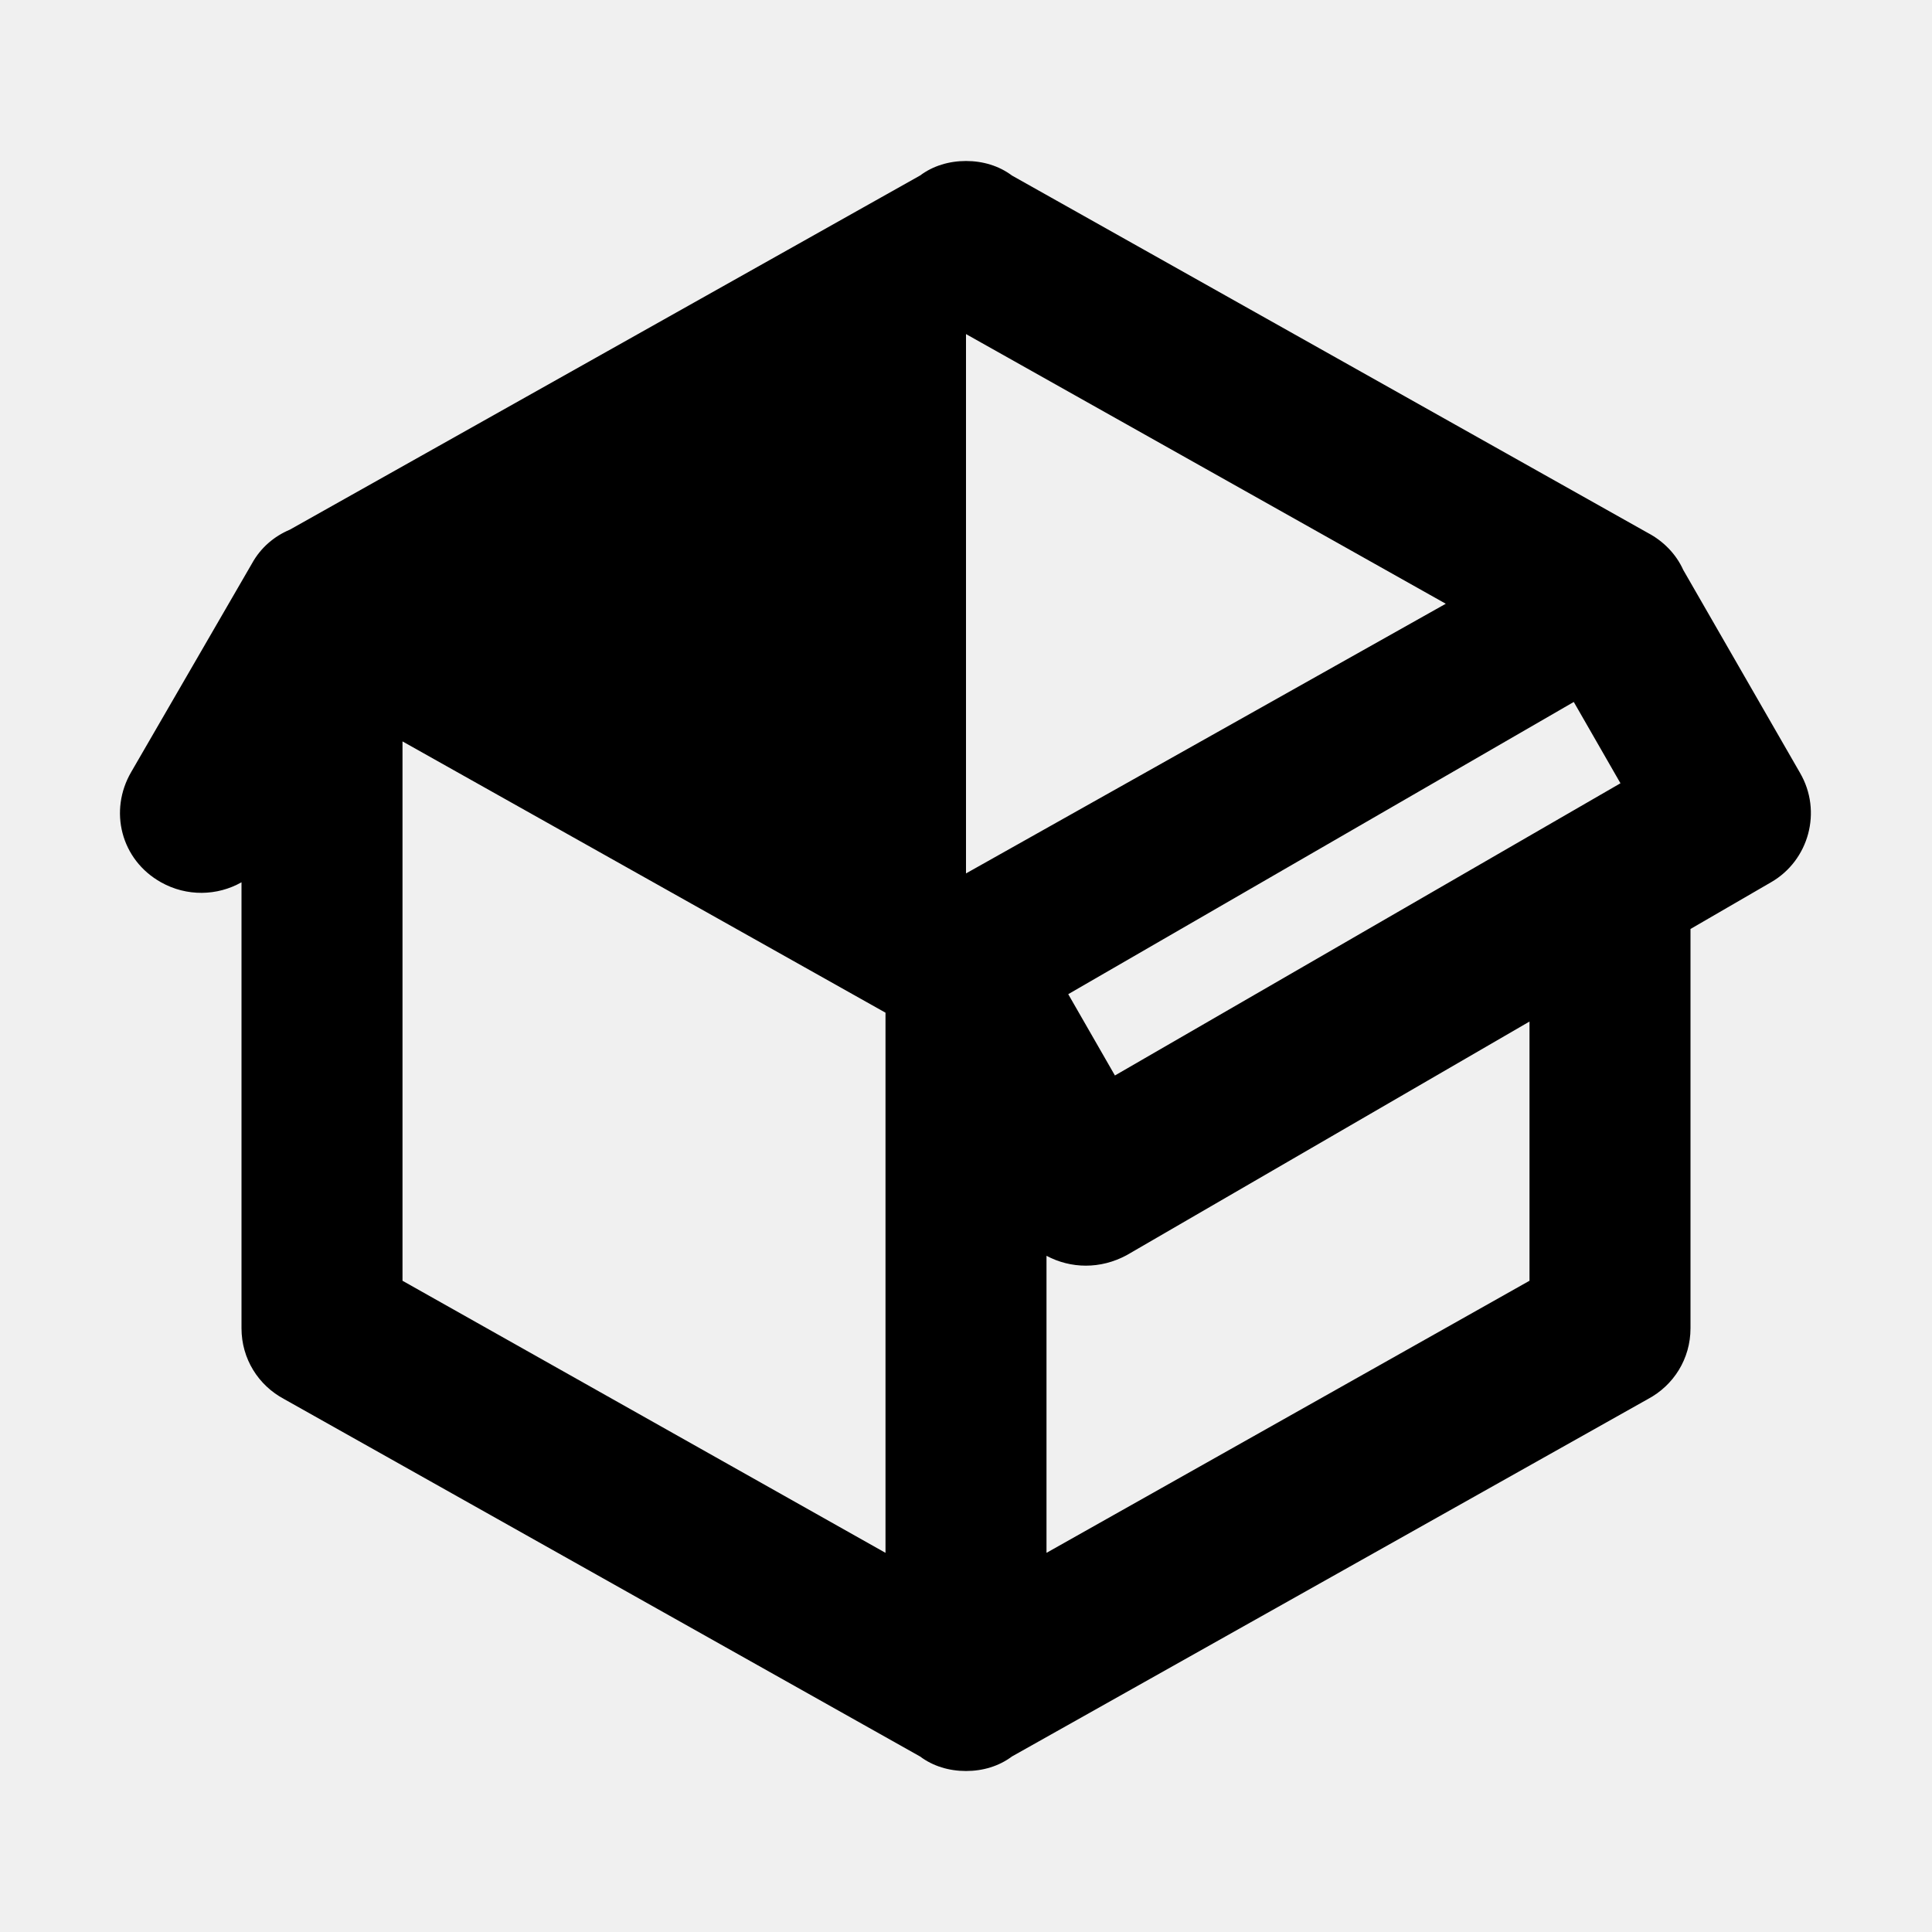
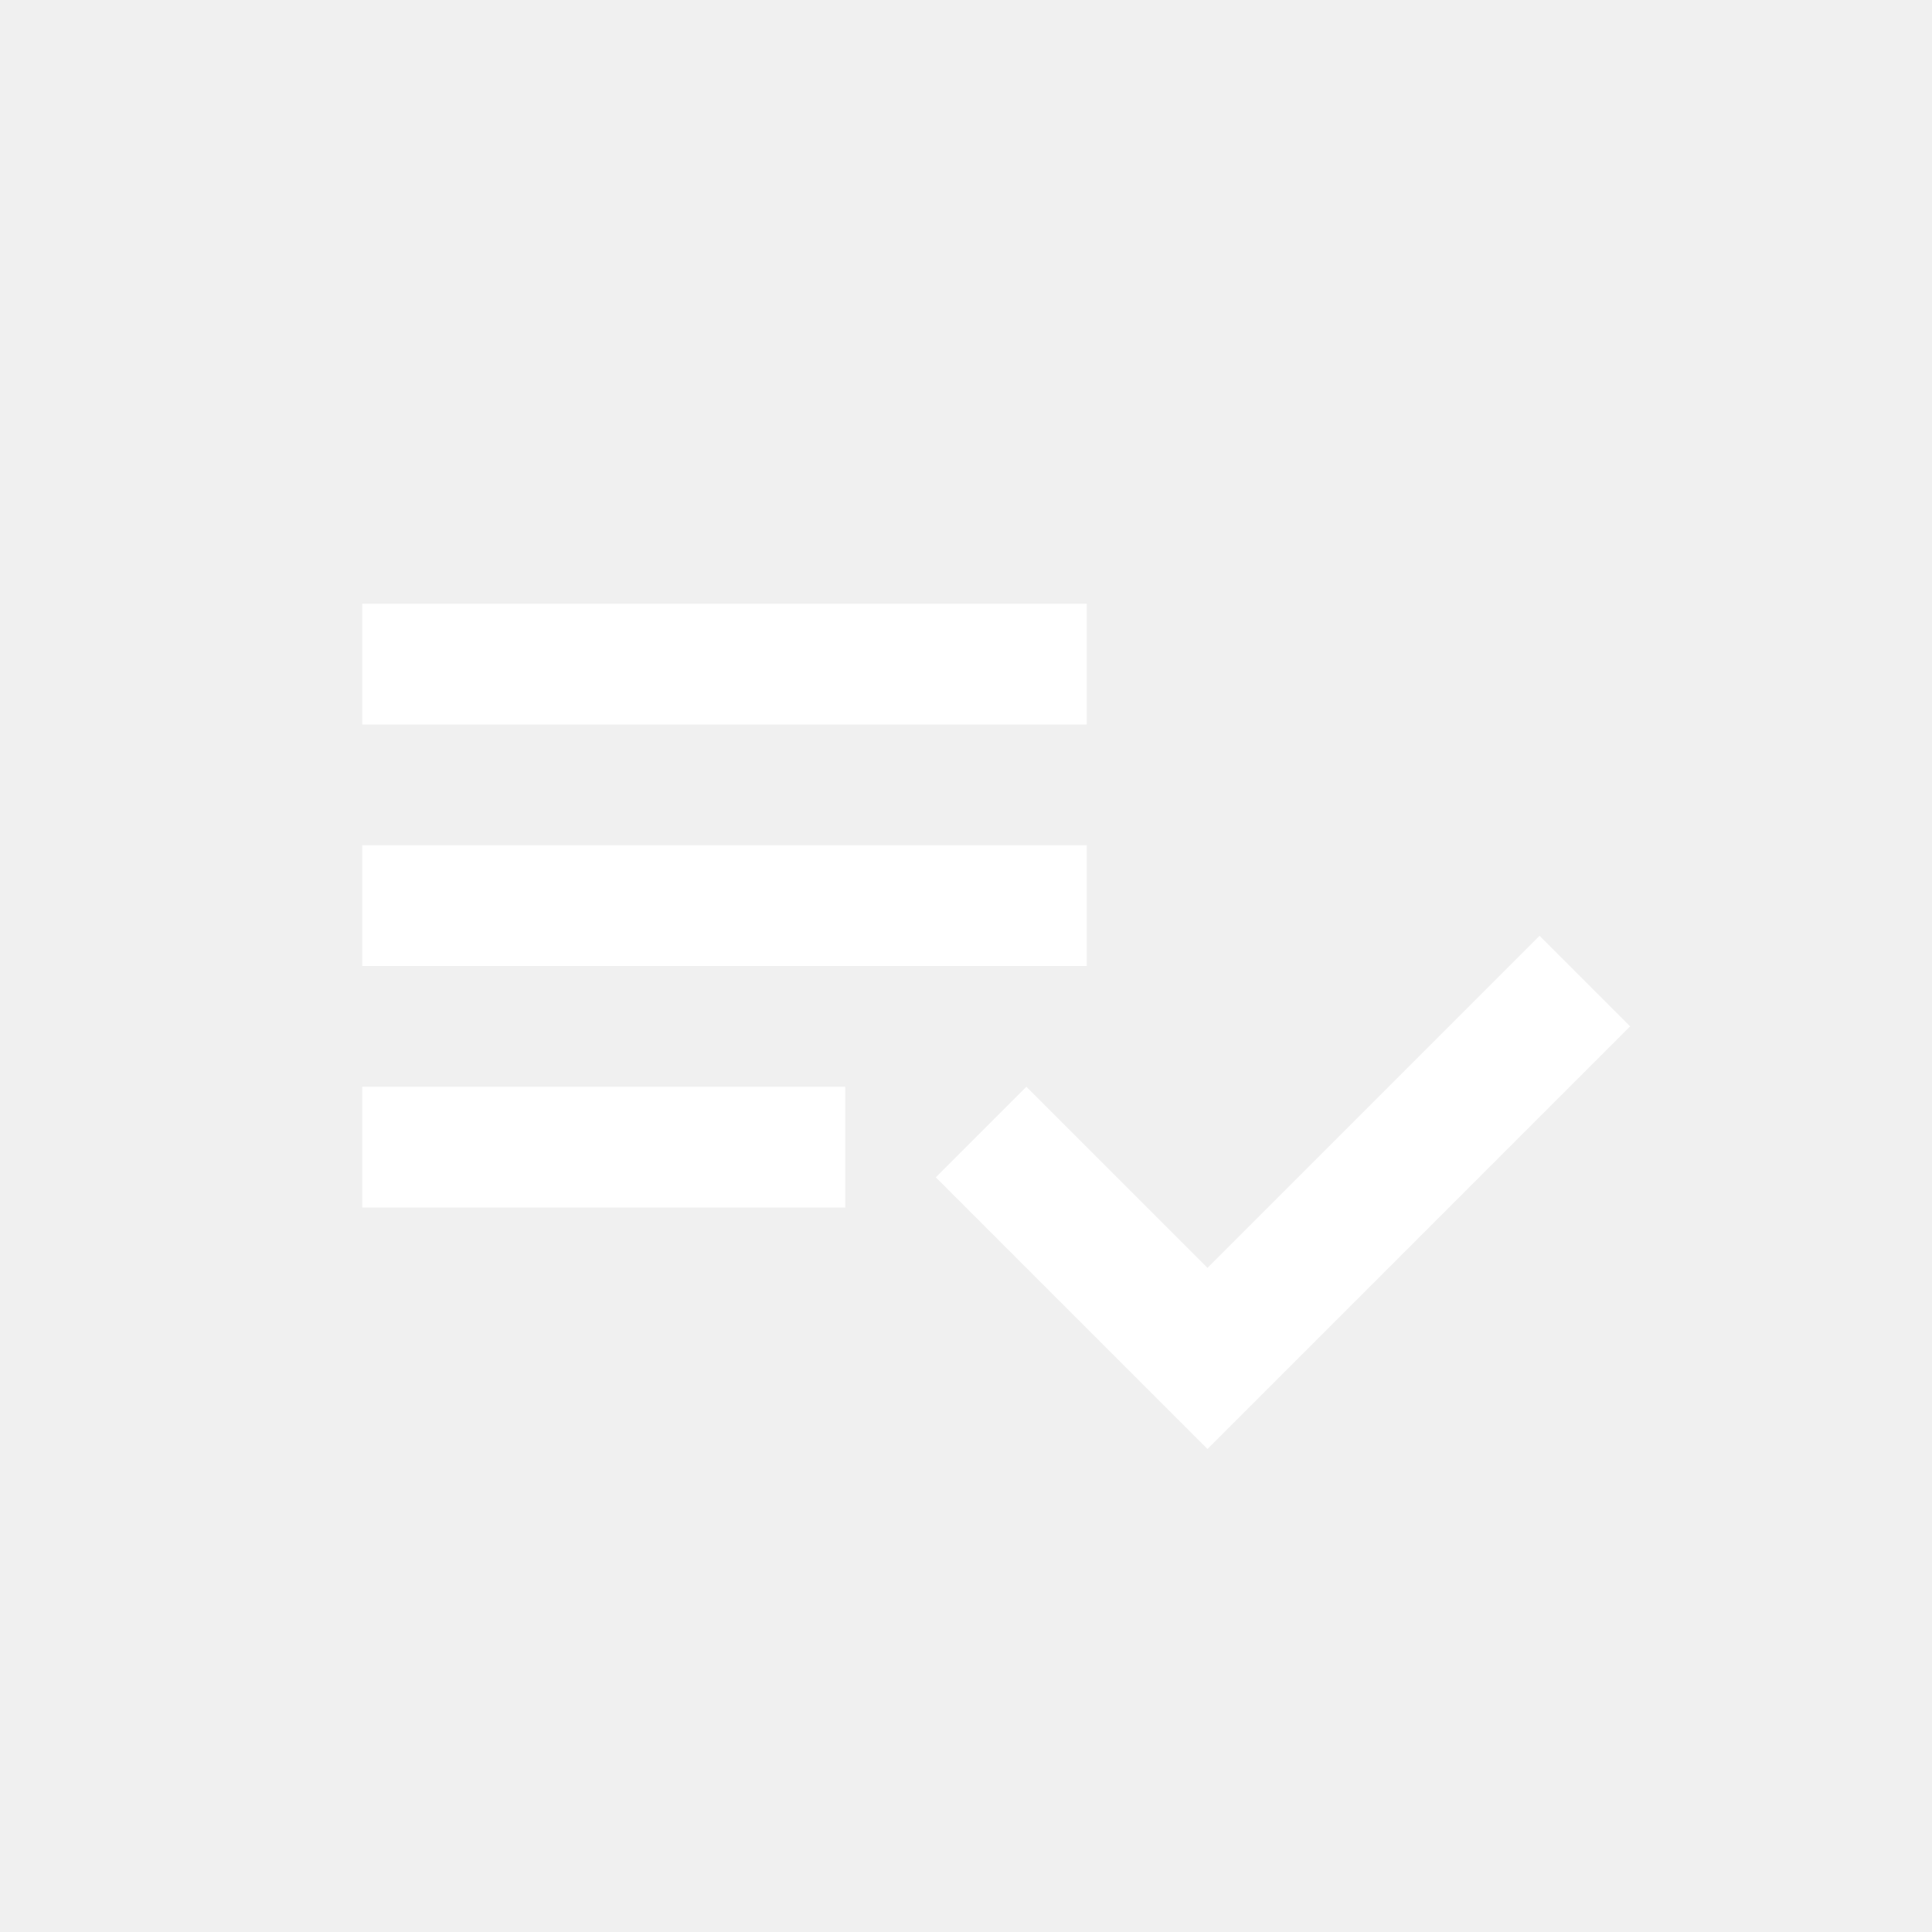
- <svg style="width:24px;height:24px" viewBox="0 0 24 24">
-   <path fill="#000000" d="M2,10.96C1.5,10.68 1.35,10.07 1.63,9.59L3.13,7C3.24,6.8 3.41,6.66 3.6,6.58L11.43,2.18C11.59,2.06 11.79,2 12,2C12.21,2 12.41,2.06 12.57,2.18L20.47,6.62C20.66,6.72 20.82,6.88 20.91,7.08L22.36,9.6C22.64,10.08 22.47,10.69 22,10.96L21,11.54V16.5C21,16.88 20.79,17.21 20.47,17.38L12.57,21.82C12.41,21.94 12.21,22 12,22C11.79,22 11.59,21.94 11.43,21.82L3.53,17.38C3.21,17.21 3,16.88 3,16.5V10.96C2.7,11.13 2.32,11.14 2,10.96M12,4.15V4.15L12,10.85V10.85L17.96,7.5L12,4.15M5,15.91L11,19.29V12.58L5,9.21V15.91M19,15.91V12.69L14,15.59C13.67,15.77 13.3,15.76 13,15.6V19.29L19,15.91M13.85,13.36L20.13,9.73L19.55,8.72L13.27,12.35L13.85,13.36Z" />
+ <svg xmlns="http://www.w3.org/2000/svg" viewBox="0 0 64 64">
+   <defs>
+     <style>.a{fill:#fff;}</style>
+   </defs>
+   <path class="a" d="M51,31l3,3L40,48l-9-9,3-3,6,6ZM12,40H28V36H12ZM36,20H12v4H36Zm0,8H12v4H36Z" />
</svg>
